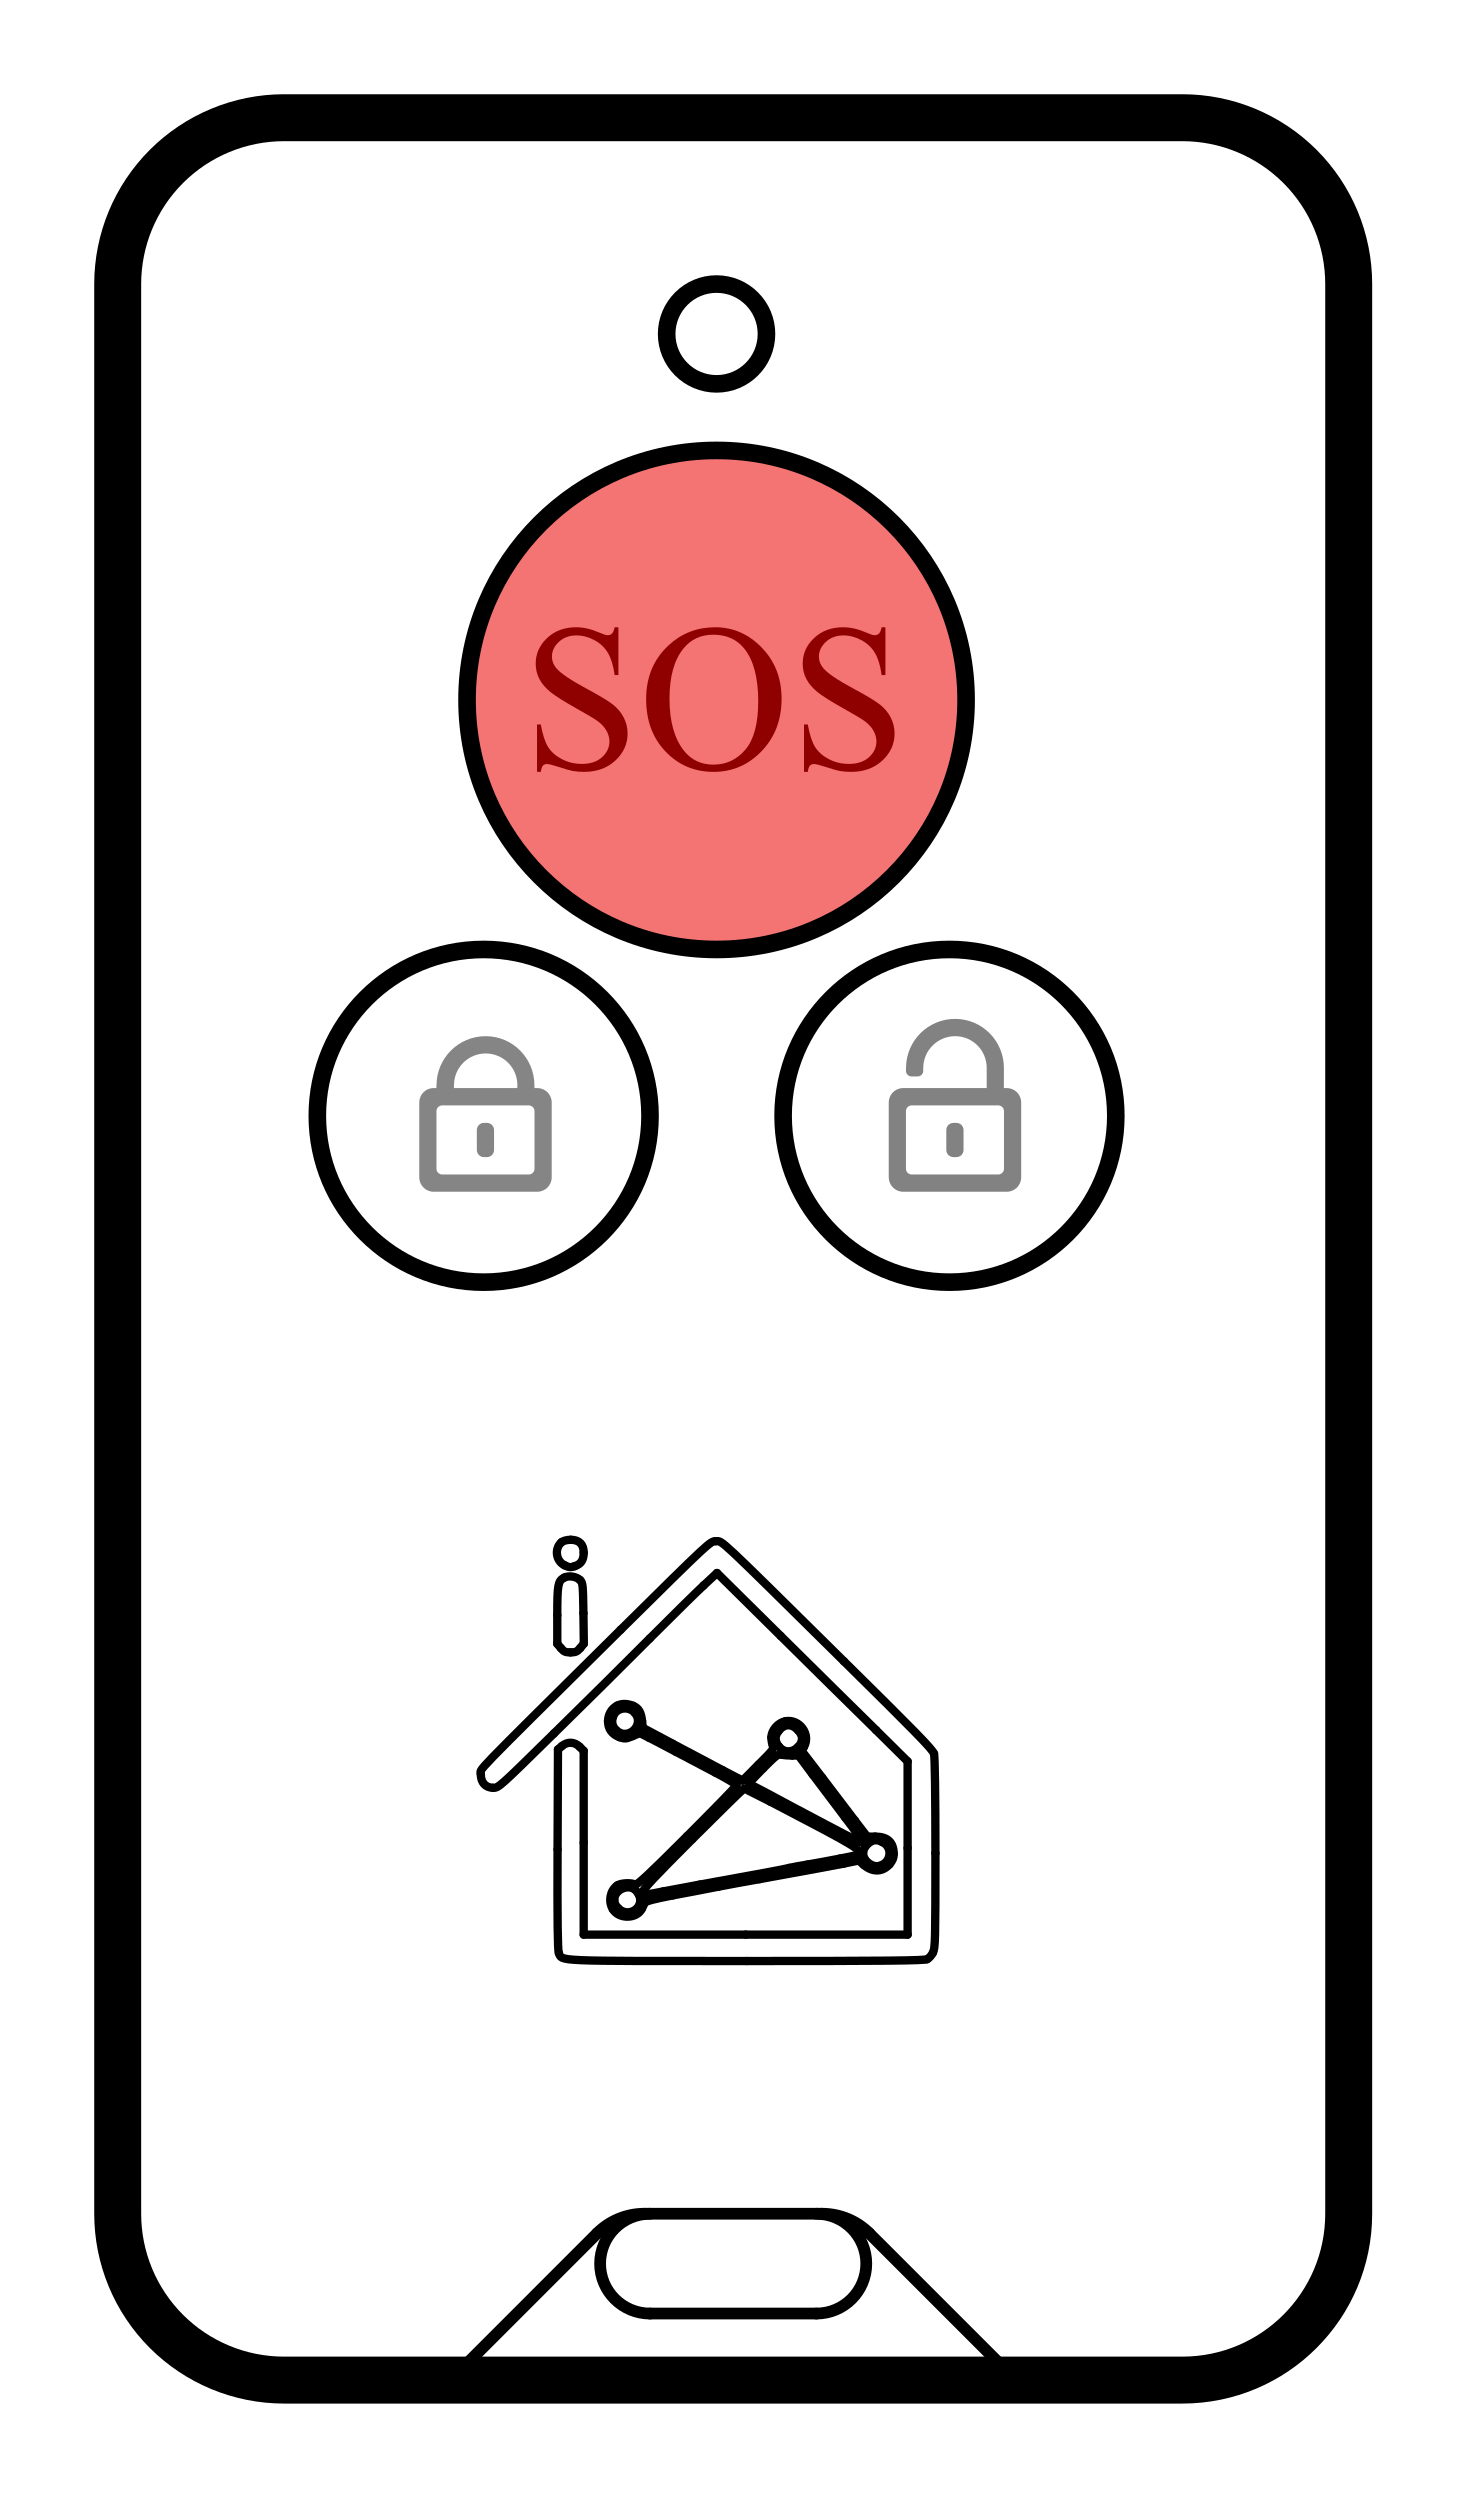
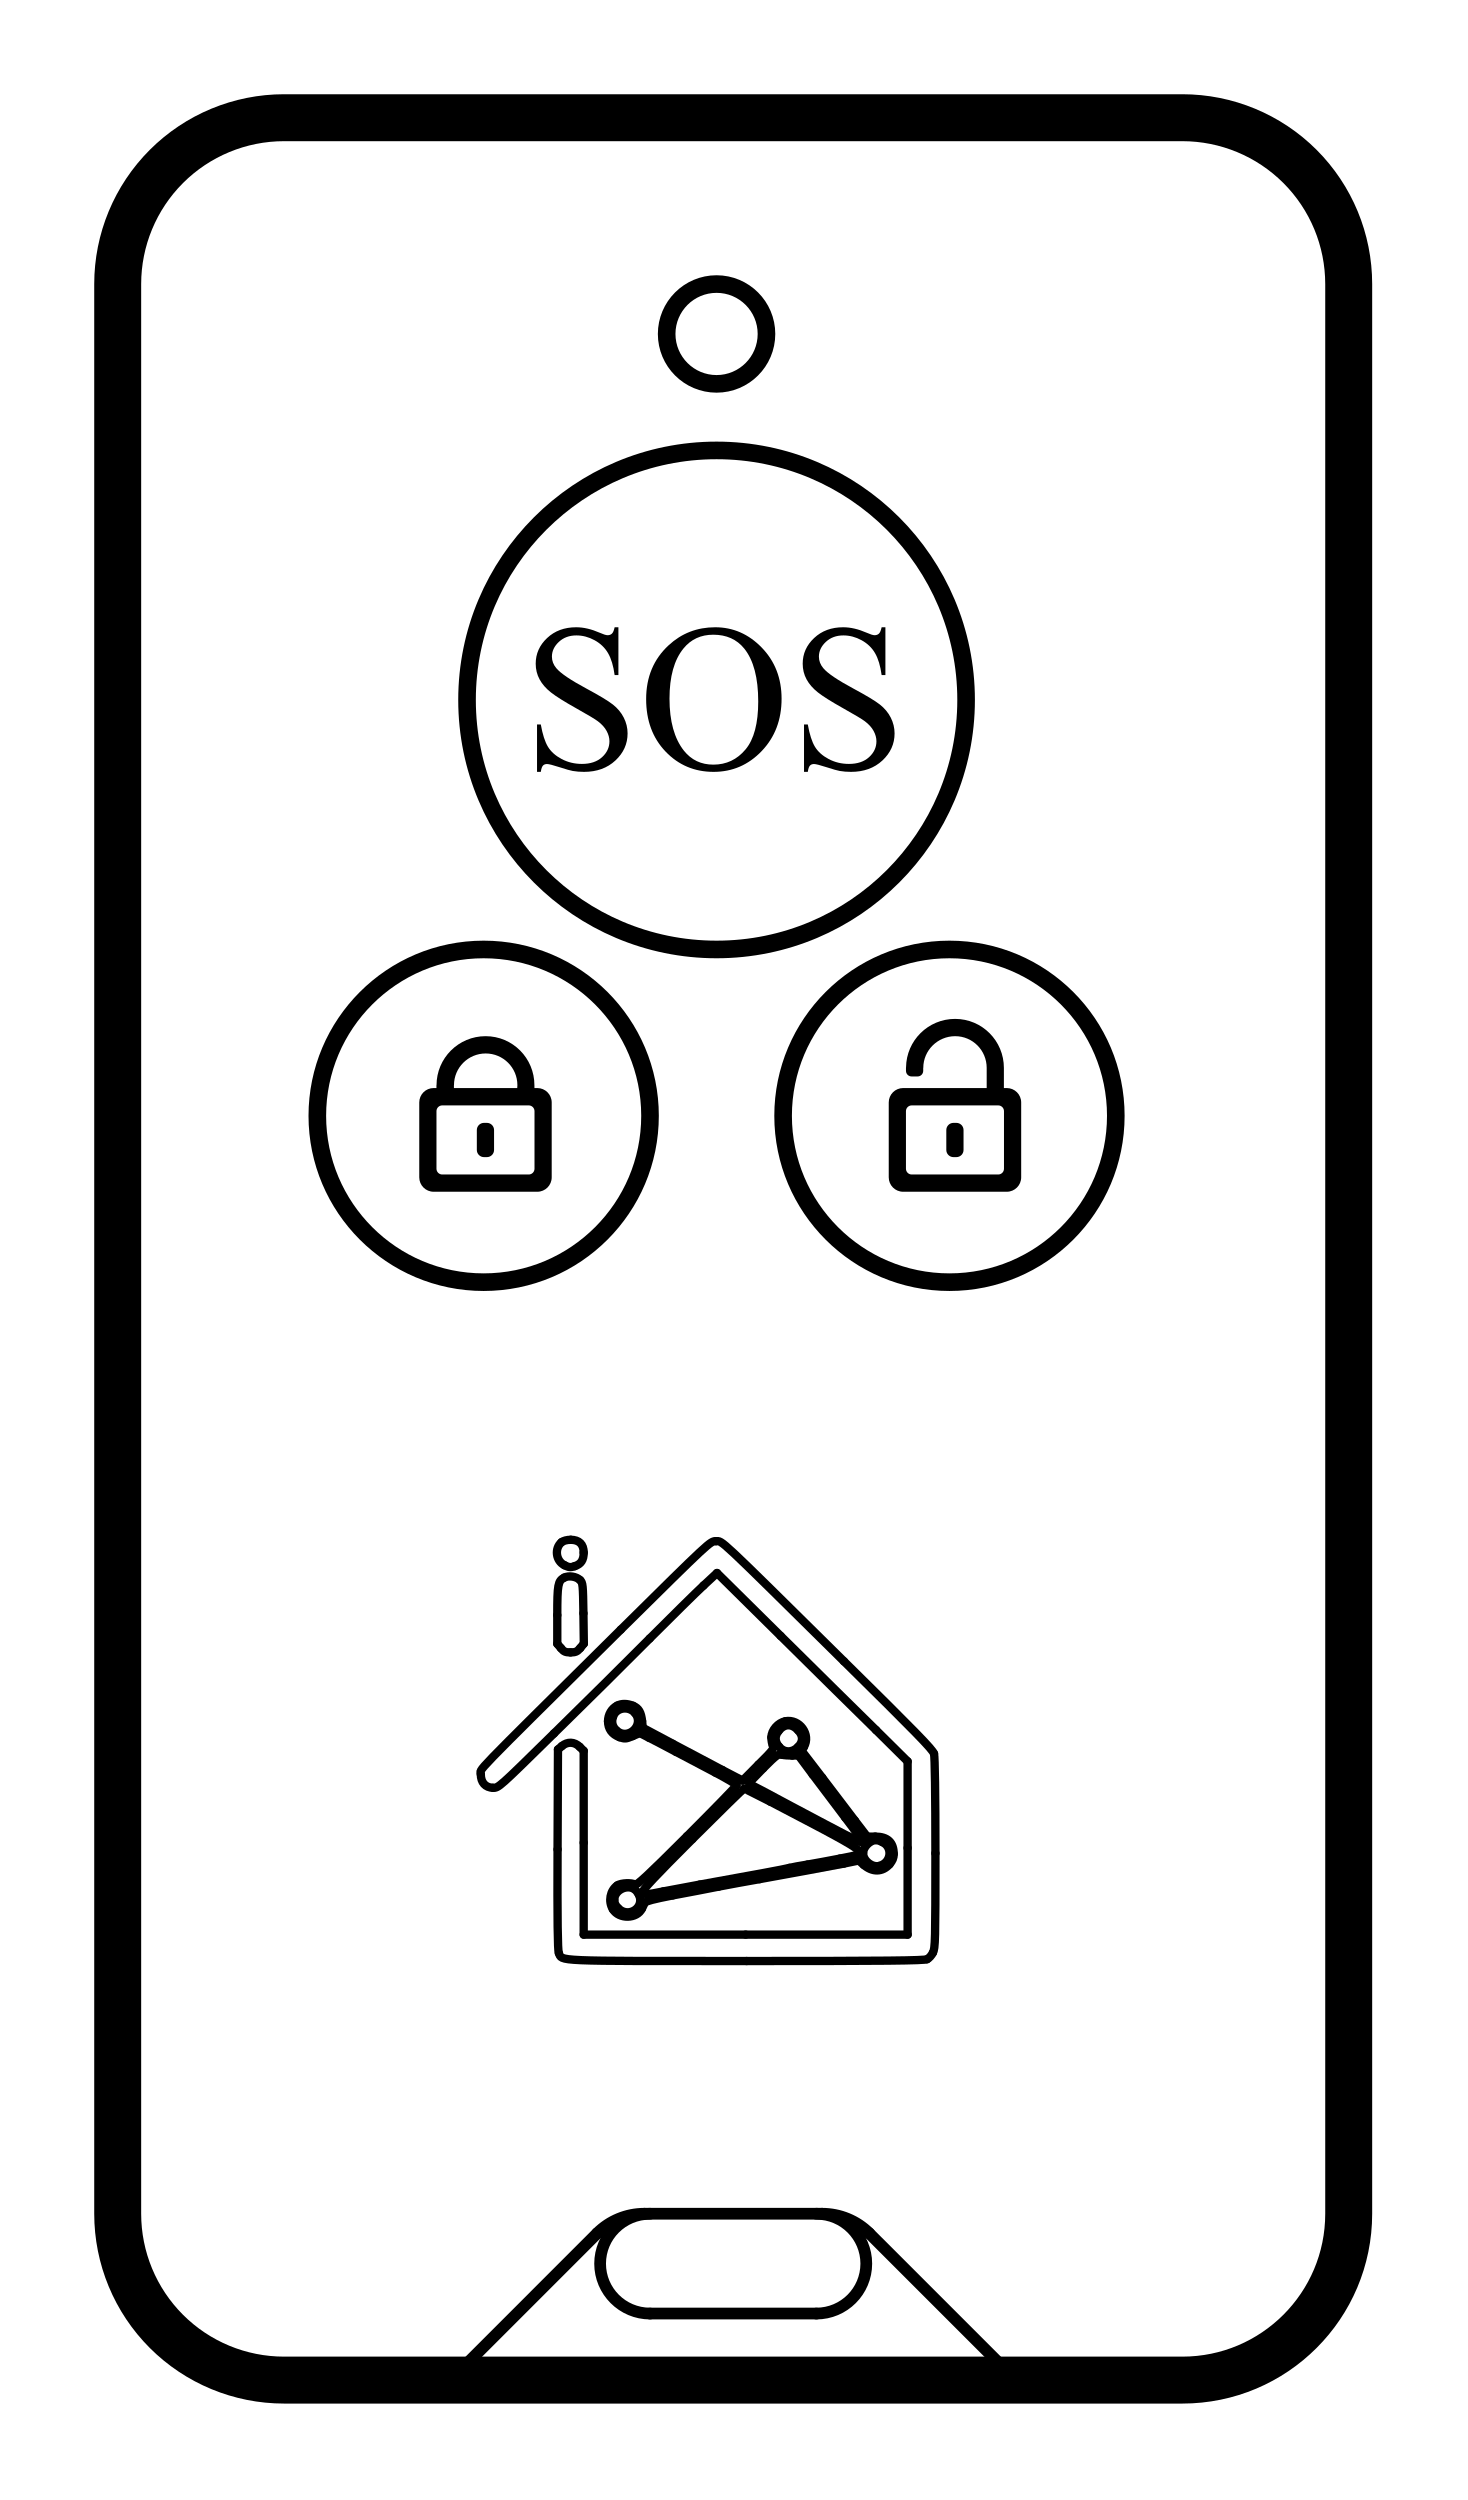
<svg xmlns="http://www.w3.org/2000/svg" width="100%" height="100%" viewBox="0 0 125 213" version="1.1" xml:space="preserve" style="fill-rule:evenodd;clip-rule:evenodd;stroke-linecap:round;stroke-linejoin:round;stroke-miterlimit:2;">
  <g id="_0" transform="matrix(0,-1,1,0,114.9095,202.7845)">
    <path id="LWPOLYLINE" d="M14.173,-104.882L178.583,-104.882C182.342,-104.882 185.947,-103.389 188.605,-100.731C191.263,-98.073 192.756,-94.468 192.756,-90.709L192.756,-14.173C192.756,-10.414 191.263,-6.809 188.605,-4.151C185.947,-1.493 182.342,-0 178.583,-0L14.173,-0C6.346,-0 -0,-6.346 -0,-14.173L-0,-90.709C-0,-94.468 1.493,-98.073 4.151,-100.731C6.809,-103.389 10.414,-104.882 14.173,-104.882Z" style="fill:none;stroke:black;stroke-width:4px;" />
    <path id="CIRCLE" d="M107.717,-19.843C115.539,-19.843 121.89,-26.193 121.89,-34.016C121.89,-41.838 115.539,-48.189 107.717,-48.189C99.894,-48.189 93.543,-41.838 93.543,-34.016C93.543,-26.193 99.894,-19.843 107.717,-19.843Z" style="fill:none;stroke:black;stroke-width:1.5px;" />
    <path id="CIRCLE1" d="M107.717,-59.528C115.539,-59.528 121.89,-65.878 121.89,-73.701C121.89,-81.523 115.539,-87.874 107.717,-87.874C99.894,-87.874 93.543,-81.523 93.543,-73.701C93.543,-65.878 99.894,-59.528 107.717,-59.528Z" style="fill:none;stroke:black;stroke-width:1.5px;" />
-     <path id="CIRCLE2" d="M143.15,-32.598C154.883,-32.598 164.409,-42.125 164.409,-53.858C164.409,-65.592 154.883,-75.118 143.15,-75.118C131.416,-75.118 121.89,-65.592 121.89,-53.858C121.89,-42.125 131.416,-32.598 143.15,-32.598Z" style="fill:rgb(244,115,115);stroke:black;stroke-width:1.5px;" />
+     <path id="CIRCLE2" d="M143.15,-32.598C154.883,-32.598 164.409,-42.125 164.409,-53.858C164.409,-65.592 154.883,-75.118 143.15,-75.118C131.416,-75.118 121.89,-65.592 121.89,-53.858C121.89,-42.125 131.416,-32.598 143.15,-32.598Z" style="fill:none;stroke:black;stroke-width:1.5px;" />
    <path id="CIRCLE3" d="M174.331,-49.606C176.677,-49.606 178.583,-51.512 178.583,-53.858C178.583,-56.205 176.677,-58.11 174.331,-58.11C171.984,-58.11 170.079,-56.205 170.079,-53.858C170.079,-51.512 171.984,-49.606 174.331,-49.606Z" style="fill:none;stroke:black;stroke-width:1.5px;" />
    <path id="SPLINE" d="M71.393,-67.062C70.86,-67.69 69.794,-67.559 69.426,-66.813" style="fill:none;stroke:black;stroke-width:0.71px;" />
    <path id="SPLINE1" d="M69.426,-66.813C69.237,-66.434 69.225,-66.304 69.344,-65.949" style="fill:none;stroke:black;stroke-width:0.71px;" />
    <path id="SPLINE2" d="M69.344,-65.949C69.521,-65.404 69.865,-65.179 70.504,-65.179" style="fill:none;stroke:black;stroke-width:0.71px;" />
    <path id="SPLINE3" d="M70.504,-65.179C71.215,-65.179 71.594,-65.57 71.594,-66.28" style="fill:none;stroke:black;stroke-width:0.71px;" />
    <path id="SPLINE4" d="M71.594,-66.28C71.594,-66.612 71.511,-66.908 71.393,-67.062" style="fill:none;stroke:black;stroke-width:0.71px;" />
    <path id="SPLINE5" d="M63.942,-62.016C50.937,-75.14 52.169,-73.944 51.612,-73.944" style="fill:none;stroke:black;stroke-width:0.71px;" />
    <path id="SPLINE6" d="M51.612,-73.944C50.913,-73.944 50.487,-73.553 50.463,-72.913" style="fill:none;stroke:black;stroke-width:0.71px;" />
    <path id="SPLINE7" d="M50.463,-72.913C50.451,-72.428 50.475,-72.416 55.095,-67.713" style="fill:none;stroke:black;stroke-width:0.71px;" />
    <path id="SPLINE8" d="M55.095,-67.713C57.641,-65.108 61.289,-61.436 63.184,-59.553" style="fill:none;stroke:black;stroke-width:0.71px;" />
    <path id="SPLINE9" d="M63.184,-59.553C65.08,-57.657 67.117,-55.596 67.697,-54.969" style="fill:none;stroke:black;stroke-width:0.71px;" />
    <path id="LINE" d="M67.697,-54.969L68.763,-53.82" style="fill:none;stroke:black;stroke-width:0.71px;" />
    <path id="LINE1" d="M68.763,-53.82L63.398,-48.395" style="fill:none;stroke:black;stroke-width:0.71px;" />
    <path id="SPLINE10" d="M63.398,-48.395C60.448,-45.41 56.836,-41.762 55.379,-40.269" style="fill:none;stroke:black;stroke-width:0.71px;" />
    <path id="LINE2" d="M55.379,-40.269L52.714,-37.581" style="fill:none;stroke:black;stroke-width:0.71px;" />
    <path id="LINE3" d="M52.714,-37.581L45.335,-37.581" style="fill:none;stroke:black;stroke-width:0.71px;" />
    <path id="LINE4" d="M45.335,-37.581L37.955,-37.581" style="fill:none;stroke:black;stroke-width:0.71px;" />
    <path id="LINE5" d="M37.955,-37.581L37.955,-51.38" style="fill:none;stroke:black;stroke-width:0.71px;" />
    <path id="LINE6" d="M37.955,-51.38L37.955,-65.179" style="fill:none;stroke:black;stroke-width:0.71px;" />
    <path id="LINE7" d="M37.955,-65.179L45.785,-65.179" style="fill:none;stroke:black;stroke-width:0.71px;" />
    <path id="LINE8" d="M45.785,-65.179L53.614,-65.179" style="fill:none;stroke:black;stroke-width:0.71px;" />
    <path id="LINE9" d="M53.614,-65.179L53.957,-65.522" style="fill:none;stroke:black;stroke-width:0.71px;" />
    <path id="SPLINE11" d="M53.957,-65.522C54.396,-65.972 54.419,-66.565 54.017,-67.038" style="fill:none;stroke:black;stroke-width:0.71px;" />
    <path id="LINE10" d="M54.017,-67.038L53.732,-67.37" style="fill:none;stroke:black;stroke-width:0.71px;" />
    <path id="LINE11" d="M53.732,-67.37L45.216,-67.405" style="fill:none;stroke:black;stroke-width:0.71px;" />
    <path id="SPLINE12" d="M45.216,-67.405C39.175,-67.429 36.617,-67.394 36.392,-67.299" style="fill:none;stroke:black;stroke-width:0.71px;" />
    <path id="SPLINE13" d="M36.392,-67.299C35.669,-67.003 35.705,-67.844 35.705,-51.297" style="fill:none;stroke:black;stroke-width:0.71px;" />
    <path id="SPLINE14" d="M35.705,-51.297C35.705,-39.476 35.74,-36.159 35.859,-35.923" style="fill:none;stroke:black;stroke-width:0.71px;" />
    <path id="SPLINE15" d="M35.859,-35.923C35.942,-35.757 36.191,-35.532 36.416,-35.425" style="fill:none;stroke:black;stroke-width:0.71px;" />
    <path id="SPLINE16" d="M36.416,-35.425C36.795,-35.224 37.458,-35.212 44.884,-35.212" style="fill:none;stroke:black;stroke-width:0.71px;" />
    <path id="SPLINE17" d="M44.884,-35.212C49.871,-35.212 53.105,-35.259 53.365,-35.33" style="fill:none;stroke:black;stroke-width:0.71px;" />
    <path id="SPLINE18" d="M53.365,-35.33C53.709,-35.425 55.237,-36.917 61.242,-43.006" style="fill:none;stroke:black;stroke-width:0.71px;" />
    <path id="SPLINE19" d="M61.242,-43.006C72.02,-53.914 71.476,-53.334 71.476,-53.914" style="fill:none;stroke:black;stroke-width:0.71px;" />
    <path id="SPLINE20" d="M71.476,-53.914C71.476,-54.4 71.452,-54.424 63.942,-62.016" style="fill:none;stroke:black;stroke-width:0.71px;" />
    <path id="SPLINE21" d="M68.372,-66.837C68.088,-67.37 67.804,-67.429 65.174,-67.429" style="fill:none;stroke:black;stroke-width:0.71px;" />
    <path id="LINE12" d="M65.174,-67.429L62.734,-67.429" style="fill:none;stroke:black;stroke-width:0.71px;" />
    <path id="LINE13" d="M62.734,-67.429L62.367,-67.121" style="fill:none;stroke:black;stroke-width:0.71px;" />
    <path id="SPLINE22" d="M62.367,-67.121C62.059,-66.872 62,-66.73 62,-66.304" style="fill:none;stroke:black;stroke-width:0.71px;" />
    <path id="SPLINE23" d="M62,-66.304C62,-65.878 62.059,-65.735 62.367,-65.475" style="fill:none;stroke:black;stroke-width:0.71px;" />
    <path id="LINE14" d="M62.367,-65.475L62.746,-65.167" style="fill:none;stroke:black;stroke-width:0.71px;" />
    <path id="LINE15" d="M62.746,-65.167L65.328,-65.202" style="fill:none;stroke:black;stroke-width:0.71px;" />
    <path id="SPLINE24" d="M65.328,-65.202C67.756,-65.238 67.934,-65.25 68.159,-65.487" style="fill:none;stroke:black;stroke-width:0.71px;" />
    <path id="SPLINE25" d="M68.159,-65.487C68.467,-65.795 68.574,-66.446 68.372,-66.837" style="fill:none;stroke:black;stroke-width:0.71px;" />
    <path id="SPLINE26" d="M57.463,-62.324C57.227,-62.798 56.705,-63.106 56.137,-63.106" style="fill:none;stroke:black;stroke-width:0.71px;" />
    <path id="SPLINE27" d="M56.137,-63.106C55.474,-63.106 55.012,-62.762 54.775,-62.123" style="fill:none;stroke:black;stroke-width:0.71px;" />
    <path id="SPLINE28" d="M54.775,-62.123C54.621,-61.661 54.621,-61.59 54.869,-61.009" style="fill:none;stroke:black;stroke-width:0.71px;" />
    <path id="LINE16" d="M54.869,-61.009L55.13,-60.393" style="fill:none;stroke:black;stroke-width:0.71px;" />
    <path id="LINE17" d="M55.13,-60.393L54.727,-59.612" style="fill:none;stroke:black;stroke-width:0.71px;" />
    <path id="SPLINE29" d="M54.727,-59.612C54.514,-59.185 53.969,-58.143 53.519,-57.302" style="fill:none;stroke:black;stroke-width:0.71px;" />
    <path id="SPLINE30" d="M53.519,-57.302C53.069,-56.449 52.275,-54.945 51.754,-53.95" style="fill:none;stroke:black;stroke-width:0.71px;" />
    <path id="SPLINE31" d="M51.754,-53.95C51.233,-52.967 50.748,-52.15 50.688,-52.15" style="fill:none;stroke:black;stroke-width:0.71px;" />
    <path id="SPLINE32" d="M50.688,-52.15C50.617,-52.15 48.663,-54.057 46.341,-56.378" style="fill:none;stroke:black;stroke-width:0.71px;" />
    <path id="SPLINE33" d="M46.341,-56.378C43.001,-59.718 42.137,-60.654 42.219,-60.796" style="fill:none;stroke:black;stroke-width:0.71px;" />
    <path id="SPLINE34" d="M42.219,-60.796C42.397,-61.08 42.362,-62.016 42.148,-62.312" style="fill:none;stroke:black;stroke-width:0.71px;" />
    <path id="SPLINE35" d="M42.148,-62.312C41.722,-62.928 40.786,-63.106 40.111,-62.691" style="fill:none;stroke:black;stroke-width:0.71px;" />
    <path id="SPLINE36" d="M40.111,-62.691C39.246,-62.17 39.282,-60.63 40.17,-60.216" style="fill:none;stroke:black;stroke-width:0.71px;" />
    <path id="SPLINE37" d="M40.17,-60.216C40.348,-60.133 40.585,-60.014 40.68,-59.967" style="fill:none;stroke:black;stroke-width:0.71px;" />
    <path id="SPLINE38" d="M40.68,-59.967C40.798,-59.908 40.988,-59.173 41.296,-57.586" style="fill:none;stroke:black;stroke-width:0.71px;" />
    <path id="SPLINE39" d="M41.296,-57.586C41.532,-56.319 41.864,-54.566 42.042,-53.689" style="fill:none;stroke:black;stroke-width:0.71px;" />
    <path id="SPLINE40" d="M42.042,-53.689C42.208,-52.813 42.504,-51.238 42.681,-50.195" style="fill:none;stroke:black;stroke-width:0.71px;" />
    <path id="SPLINE41" d="M42.681,-50.195C43.155,-47.542 43.724,-44.498 44.008,-43.006" style="fill:none;stroke:black;stroke-width:0.71px;" />
    <path id="LINE18" d="M44.008,-43.006L44.269,-41.738" style="fill:none;stroke:black;stroke-width:0.71px;" />
    <path id="LINE19" d="M44.269,-41.738L43.901,-41.324" style="fill:none;stroke:black;stroke-width:0.71px;" />
    <path id="SPLINE42" d="M43.901,-41.324C43.25,-40.577 43.262,-39.725 43.949,-39.121" style="fill:none;stroke:black;stroke-width:0.71px;" />
    <path id="SPLINE43" d="M43.949,-39.121C44.257,-38.86 44.47,-38.765 44.825,-38.765" style="fill:none;stroke:black;stroke-width:0.71px;" />
    <path id="SPLINE44" d="M44.825,-38.765C45.82,-38.765 46.306,-39.286 46.306,-40.341" style="fill:none;stroke:black;stroke-width:0.71px;" />
    <path id="LINE20" d="M46.306,-40.341L46.306,-41.028" style="fill:none;stroke:black;stroke-width:0.71px;" />
    <path id="LINE21" d="M46.306,-41.028L47.668,-42.07" style="fill:none;stroke:black;stroke-width:0.71px;" />
    <path id="SPLINE45" d="M47.668,-42.07C48.414,-42.638 50.061,-43.894 51.328,-44.853" style="fill:none;stroke:black;stroke-width:0.71px;" />
    <path id="LINE22" d="M51.328,-44.853L53.626,-46.618" style="fill:none;stroke:black;stroke-width:0.71px;" />
    <path id="LINE23" d="M53.626,-46.618L53.946,-46.417" style="fill:none;stroke:black;stroke-width:0.71px;" />
    <path id="SPLINE46" d="M53.946,-46.417C55,-45.801 56.362,-46.784 56.137,-47.992" style="fill:none;stroke:black;stroke-width:0.71px;" />
    <path id="SPLINE47" d="M56.137,-47.992C56.018,-48.62 55.367,-49.188 54.763,-49.188" style="fill:none;stroke:black;stroke-width:0.71px;" />
    <path id="SPLINE48" d="M54.763,-49.188C54.502,-49.188 54.171,-49.129 54.04,-49.058" style="fill:none;stroke:black;stroke-width:0.71px;" />
    <path id="SPLINE49" d="M54.04,-49.058C53.815,-48.94 53.649,-49.07 52.441,-50.29" style="fill:none;stroke:black;stroke-width:0.71px;" />
    <path id="LINE24" d="M52.441,-50.29L51.079,-51.64" style="fill:none;stroke:black;stroke-width:0.71px;" />
    <path id="LINE25" d="M51.079,-51.64L51.968,-53.346" style="fill:none;stroke:black;stroke-width:0.71px;" />
    <path id="SPLINE50" d="M51.968,-53.346C52.465,-54.282 53.472,-56.2 54.218,-57.598" style="fill:none;stroke:black;stroke-width:0.71px;" />
    <path id="LINE26" d="M54.218,-57.598L55.58,-60.145" style="fill:none;stroke:black;stroke-width:0.71px;" />
    <path id="LINE27" d="M55.58,-60.145L56.149,-60.204" style="fill:none;stroke:black;stroke-width:0.71px;" />
    <path id="SPLINE51" d="M56.149,-60.204C56.907,-60.287 57.25,-60.488 57.452,-60.974" style="fill:none;stroke:black;stroke-width:0.71px;" />
    <path id="SPLINE52" d="M57.452,-60.974C57.653,-61.471 57.665,-61.945 57.463,-62.324" style="fill:none;stroke:black;stroke-width:0.71px;" />
    <path id="SPLINE53" d="M56.848,-60.82C55.841,-59.955 54.455,-61.388 55.343,-62.383" style="fill:none;stroke:black;stroke-width:0.71px;" />
    <path id="SPLINE54" d="M55.343,-62.383C55.663,-62.727 56.066,-62.833 56.516,-62.679" style="fill:none;stroke:black;stroke-width:0.71px;" />
    <path id="SPLINE55" d="M56.516,-62.679C57.286,-62.431 57.475,-61.377 56.848,-60.82" style="fill:none;stroke:black;stroke-width:0.71px;" />
    <path id="SPLINE56" d="M55.355,-46.902C54.881,-46.464 54.384,-46.476 53.934,-46.926" style="fill:none;stroke:black;stroke-width:0.71px;" />
    <path id="SPLINE57" d="M53.934,-46.926C53.436,-47.424 53.448,-48.099 53.957,-48.525" style="fill:none;stroke:black;stroke-width:0.71px;" />
    <path id="SPLINE58" d="M53.957,-48.525C54.396,-48.904 54.869,-48.916 55.296,-48.584" style="fill:none;stroke:black;stroke-width:0.71px;" />
    <path id="SPLINE59" d="M55.296,-48.584C55.935,-48.087 55.959,-47.459 55.355,-46.902" style="fill:none;stroke:black;stroke-width:0.71px;" />
    <path id="LINE28" d="M53.211,-47.412L53.223,-46.879" style="fill:none;stroke:black;stroke-width:0.71px;" />
    <path id="LINE29" d="M53.223,-46.879L51.6,-45.671" style="fill:none;stroke:black;stroke-width:0.71px;" />
    <path id="SPLINE60" d="M51.6,-45.671C50.712,-44.995 49.054,-43.752 47.929,-42.899" style="fill:none;stroke:black;stroke-width:0.71px;" />
    <path id="SPLINE61" d="M47.929,-42.899C46.803,-42.034 45.856,-41.371 45.808,-41.407" style="fill:none;stroke:black;stroke-width:0.71px;" />
    <path id="SPLINE62" d="M45.808,-41.407C45.773,-41.454 45.986,-41.987 46.306,-42.579" style="fill:none;stroke:black;stroke-width:0.71px;" />
    <path id="SPLINE63" d="M46.306,-42.579C47.23,-44.368 50.771,-51.024 50.83,-51.072" style="fill:none;stroke:black;stroke-width:0.71px;" />
    <path id="SPLINE64" d="M50.83,-51.072C50.854,-51.107 51.435,-50.574 52.122,-49.887" style="fill:none;stroke:black;stroke-width:0.71px;" />
    <path id="SPLINE65" d="M52.122,-49.887C53.27,-48.738 53.353,-48.632 53.282,-48.3" style="fill:none;stroke:black;stroke-width:0.71px;" />
    <path id="SPLINE66" d="M53.282,-48.3C53.235,-48.099 53.211,-47.708 53.211,-47.412" style="fill:none;stroke:black;stroke-width:0.71px;" />
    <path id="SPLINE67" d="M49.279,-49.271C45.927,-42.84 45.335,-41.786 45.038,-41.75" style="fill:none;stroke:black;stroke-width:0.71px;" />
    <path id="SPLINE68" d="M45.038,-41.75C44.754,-41.715 44.742,-41.762 44.434,-43.349" style="fill:none;stroke:black;stroke-width:0.71px;" />
    <path id="SPLINE69" d="M44.434,-43.349C44.257,-44.249 44.032,-45.493 43.925,-46.109" style="fill:none;stroke:black;stroke-width:0.71px;" />
    <path id="SPLINE70" d="M43.925,-46.109C43.83,-46.725 43.7,-47.424 43.641,-47.649" style="fill:none;stroke:black;stroke-width:0.71px;" />
    <path id="SPLINE71" d="M43.641,-47.649C43.534,-48.04 43.013,-50.859 42.219,-55.288" style="fill:none;stroke:black;stroke-width:0.71px;" />
    <path id="SPLINE72" d="M42.219,-55.288C42.03,-56.331 41.769,-57.728 41.639,-58.392" style="fill:none;stroke:black;stroke-width:0.71px;" />
    <path id="SPLINE73" d="M41.639,-58.392C41.343,-59.849 41.331,-60.038 41.592,-60.133" style="fill:none;stroke:black;stroke-width:0.71px;" />
    <path id="SPLINE74" d="M41.592,-60.133C41.746,-60.192 42.835,-59.173 46.093,-55.916" style="fill:none;stroke:black;stroke-width:0.71px;" />
    <path id="SPLINE75" d="M46.093,-55.916C48.462,-53.547 50.392,-51.569 50.392,-51.522" style="fill:none;stroke:black;stroke-width:0.71px;" />
    <path id="SPLINE76" d="M50.392,-51.522C50.392,-51.463 49.883,-50.456 49.279,-49.271" style="fill:none;stroke:black;stroke-width:0.71px;" />
    <path id="SPLINE77" d="M45.832,-39.713C45.358,-38.801 44.067,-38.99 43.807,-39.997" style="fill:none;stroke:black;stroke-width:0.71px;" />
    <path id="SPLINE78" d="M43.807,-39.997C43.653,-40.613 44.269,-41.383 44.908,-41.371" style="fill:none;stroke:black;stroke-width:0.71px;" />
    <path id="SPLINE79" d="M44.908,-41.371C45.417,-41.359 45.998,-40.791 46.01,-40.269" style="fill:none;stroke:black;stroke-width:0.71px;" />
    <path id="SPLINE80" d="M46.01,-40.269C46.01,-40.151 45.927,-39.902 45.832,-39.713" style="fill:none;stroke:black;stroke-width:0.71px;" />
    <path id="SPLINE81" d="M41.864,-60.903C41.793,-60.784 41.58,-60.595 41.378,-60.488" style="fill:none;stroke:black;stroke-width:0.71px;" />
    <path id="SPLINE82" d="M41.378,-60.488C40.289,-59.932 39.317,-61.341 40.194,-62.229" style="fill:none;stroke:black;stroke-width:0.71px;" />
    <path id="SPLINE83" d="M40.194,-62.229C40.431,-62.466 40.656,-62.573 40.917,-62.573" style="fill:none;stroke:black;stroke-width:0.71px;" />
    <path id="SPLINE84" d="M40.917,-62.573C41.686,-62.573 42.231,-61.602 41.864,-60.903" style="fill:none;stroke:black;stroke-width:0.71px;" />
    <path id="LINE30" d="M14.173,-60.014L14.173,-44.868" style="fill:none;stroke:black;stroke-width:1px;" />
    <path id="LINE31" d="M12.513,-40.859L-0,-28.346" style="fill:none;stroke:black;stroke-width:1px;" />
    <path id="LINE32" d="M0,-76.535L12.513,-64.023" style="fill:none;stroke:black;stroke-width:1px;" />
    <path id="ARC" d="M14.173,-59.528C14.173,-61.876 12.27,-63.78 9.921,-63.78C7.573,-63.78 5.669,-61.876 5.669,-59.528" style="fill:none;stroke:black;stroke-width:1px;" />
    <path id="ARC1" d="M5.669,-45.354C5.669,-43.006 7.573,-41.102 9.921,-41.102C12.27,-41.102 14.173,-43.006 14.173,-45.354" style="fill:none;stroke:black;stroke-width:1px;" />
    <path id="LINE33" d="M5.669,-59.528L5.669,-45.354" style="fill:none;stroke:black;stroke-width:1px;" />
    <path id="ARC2" d="M14.173,-60.014C14.173,-61.517 13.576,-62.96 12.513,-64.023" style="fill:none;stroke:black;stroke-width:1px;" />
    <path id="ARC3" d="M12.513,-40.859C13.576,-41.922 14.173,-43.364 14.173,-44.868" style="fill:none;stroke:black;stroke-width:1px;" />
    <g transform="matrix(0,0.670884,-0.670884,0,184.2519,-102.2114)">
-       <path d="M59.608,52.036L59.608,58.11L59.129,58.11C58.974,56.945 58.695,56.017 58.294,55.326C57.892,54.635 57.32,54.087 56.578,53.681C55.835,53.275 55.067,53.072 54.272,53.072C53.374,53.072 52.632,53.346 52.045,53.895C51.458,54.443 51.164,55.067 51.164,55.766C51.164,56.302 51.35,56.789 51.721,57.23C52.256,57.877 53.53,58.741 55.542,59.82C57.182,60.701 58.302,61.376 58.903,61.847C59.503,62.318 59.965,62.872 60.288,63.511C60.612,64.15 60.774,64.819 60.774,65.519C60.774,66.848 60.258,67.995 59.226,68.957C58.195,69.92 56.867,70.401 55.244,70.401C54.734,70.401 54.255,70.363 53.806,70.285C53.538,70.242 52.984,70.084 52.142,69.812C51.3,69.54 50.767,69.404 50.542,69.404C50.326,69.404 50.156,69.469 50.031,69.599C49.906,69.728 49.813,69.996 49.752,70.401L49.273,70.401L49.273,64.379L49.752,64.379C49.977,65.64 50.279,66.583 50.659,67.209C51.039,67.835 51.619,68.355 52.401,68.77C53.182,69.184 54.039,69.391 54.972,69.391C56.051,69.391 56.904,69.106 57.53,68.536C58.156,67.967 58.469,67.293 58.469,66.516C58.469,66.084 58.35,65.648 58.113,65.208C57.875,64.768 57.506,64.357 57.005,63.978C56.668,63.718 55.749,63.168 54.246,62.326C52.744,61.484 51.676,60.813 51.041,60.312C50.406,59.811 49.925,59.259 49.597,58.654C49.269,58.05 49.105,57.385 49.105,56.66C49.105,55.399 49.588,54.313 50.555,53.403C51.522,52.492 52.753,52.036 54.246,52.036C55.179,52.036 56.168,52.265 57.212,52.723C57.696,52.938 58.037,53.046 58.236,53.046C58.46,53.046 58.644,52.979 58.786,52.846C58.928,52.712 59.043,52.442 59.129,52.036L59.608,52.036Z" style="fill:rgb(143,0,0);fill-rule:nonzero;" />
-       <path d="M71.9,52.036C74.179,52.036 76.154,52.902 77.825,54.633C79.496,56.364 80.331,58.525 80.331,61.115C80.331,63.783 79.489,65.998 77.805,67.759C76.122,69.521 74.084,70.401 71.692,70.401C69.275,70.401 67.243,69.542 65.599,67.824C63.954,66.106 63.131,63.883 63.131,61.154C63.131,58.365 64.081,56.09 65.981,54.329C67.63,52.8 69.603,52.036 71.9,52.036ZM71.653,52.982C70.082,52.982 68.821,53.564 67.872,54.73C66.689,56.181 66.097,58.305 66.097,61.102C66.097,63.969 66.71,66.175 67.936,67.721C68.877,68.895 70.121,69.482 71.666,69.482C73.316,69.482 74.678,68.839 75.753,67.552C76.828,66.266 77.365,64.237 77.365,61.465C77.365,58.46 76.774,56.219 75.591,54.743C74.641,53.569 73.328,52.982 71.653,52.982Z" style="fill:rgb(143,0,0);fill-rule:nonzero;" />
-       <path d="M93.516,52.036L93.516,58.11L93.037,58.11C92.881,56.945 92.603,56.017 92.201,55.326C91.8,54.635 91.228,54.087 90.485,53.681C89.742,53.275 88.974,53.072 88.18,53.072C87.282,53.072 86.539,53.346 85.952,53.895C85.365,54.443 85.071,55.067 85.071,55.766C85.071,56.302 85.257,56.789 85.628,57.23C86.164,57.877 87.437,58.741 89.449,59.82C91.089,60.701 92.21,61.376 92.81,61.847C93.41,62.318 93.872,62.872 94.196,63.511C94.519,64.15 94.681,64.819 94.681,65.519C94.681,66.848 94.165,67.995 93.134,68.957C92.102,69.92 90.774,70.401 89.151,70.401C88.642,70.401 88.162,70.363 87.713,70.285C87.446,70.242 86.891,70.084 86.049,69.812C85.207,69.54 84.674,69.404 84.45,69.404C84.234,69.404 84.063,69.469 83.938,69.599C83.813,69.728 83.72,69.996 83.66,70.401L83.18,70.401L83.18,64.379L83.66,64.379C83.884,65.64 84.186,66.583 84.566,67.209C84.946,67.835 85.527,68.355 86.308,68.77C87.09,69.184 87.947,69.391 88.879,69.391C89.958,69.391 90.811,69.106 91.437,68.536C92.063,67.967 92.376,67.293 92.376,66.516C92.376,66.084 92.257,65.648 92.02,65.208C91.782,64.768 91.413,64.357 90.912,63.978C90.576,63.718 89.656,63.168 88.154,62.326C86.651,61.484 85.583,60.813 84.948,60.312C84.314,59.811 83.832,59.259 83.504,58.654C83.176,58.05 83.012,57.385 83.012,56.66C83.012,55.399 83.496,54.313 84.463,53.403C85.43,52.492 86.66,52.036 88.154,52.036C89.086,52.036 90.075,52.265 91.12,52.723C91.603,52.938 91.944,53.046 92.143,53.046C92.367,53.046 92.551,52.979 92.693,52.846C92.836,52.712 92.95,52.442 93.037,52.036L93.516,52.036Z" style="fill:rgb(143,0,0);fill-rule:nonzero;" />
+       <path d="M59.608,52.036L59.608,58.11L59.129,58.11C58.974,56.945 58.695,56.017 58.294,55.326C57.892,54.635 57.32,54.087 56.578,53.681C55.835,53.275 55.067,53.072 54.272,53.072C53.374,53.072 52.632,53.346 52.045,53.895C51.458,54.443 51.164,55.067 51.164,55.766C51.164,56.302 51.35,56.789 51.721,57.23C52.256,57.877 53.53,58.741 55.542,59.82C57.182,60.701 58.302,61.376 58.903,61.847C59.503,62.318 59.965,62.872 60.288,63.511C60.612,64.15 60.774,64.819 60.774,65.519C60.774,66.848 60.258,67.995 59.226,68.957C58.195,69.92 56.867,70.401 55.244,70.401C54.734,70.401 54.255,70.363 53.806,70.285C53.538,70.242 52.984,70.084 52.142,69.812C51.3,69.54 50.767,69.404 50.542,69.404C50.326,69.404 50.156,69.469 50.031,69.599C49.906,69.728 49.813,69.996 49.752,70.401L49.273,70.401L49.273,64.379L49.752,64.379C49.977,65.64 50.279,66.583 50.659,67.209C51.039,67.835 51.619,68.355 52.401,68.77C53.182,69.184 54.039,69.391 54.972,69.391C56.051,69.391 56.904,69.106 57.53,68.536C58.156,67.967 58.469,67.293 58.469,66.516C58.469,66.084 58.35,65.648 58.113,65.208C57.875,64.768 57.506,64.357 57.005,63.978C56.668,63.718 55.749,63.168 54.246,62.326C52.744,61.484 51.676,60.813 51.041,60.312C50.406,59.811 49.925,59.259 49.597,58.654C49.269,58.05 49.105,57.385 49.105,56.66C49.105,55.399 49.588,54.313 50.555,53.403C51.522,52.492 52.753,52.036 54.246,52.036C55.179,52.036 56.168,52.265 57.212,52.723C57.696,52.938 58.037,53.046 58.236,53.046C58.46,53.046 58.644,52.979 58.786,52.846C58.928,52.712 59.043,52.442 59.129,52.036L59.608,52.036Z" style="fill:black;fill-rule:nonzero;" />
+       <path d="M71.9,52.036C74.179,52.036 76.154,52.902 77.825,54.633C79.496,56.364 80.331,58.525 80.331,61.115C80.331,63.783 79.489,65.998 77.805,67.759C76.122,69.521 74.084,70.401 71.692,70.401C69.275,70.401 67.243,69.542 65.599,67.824C63.954,66.106 63.131,63.883 63.131,61.154C63.131,58.365 64.081,56.09 65.981,54.329C67.63,52.8 69.603,52.036 71.9,52.036ZM71.653,52.982C70.082,52.982 68.821,53.564 67.872,54.73C66.689,56.181 66.097,58.305 66.097,61.102C66.097,63.969 66.71,66.175 67.936,67.721C68.877,68.895 70.121,69.482 71.666,69.482C73.316,69.482 74.678,68.839 75.753,67.552C76.828,66.266 77.365,64.237 77.365,61.465C77.365,58.46 76.774,56.219 75.591,54.743C74.641,53.569 73.328,52.982 71.653,52.982Z" style="fill:black;fill-rule:nonzero;" />
+       <path d="M93.516,52.036L93.516,58.11L93.037,58.11C92.881,56.945 92.603,56.017 92.201,55.326C91.8,54.635 91.228,54.087 90.485,53.681C89.742,53.275 88.974,53.072 88.18,53.072C87.282,53.072 86.539,53.346 85.952,53.895C85.365,54.443 85.071,55.067 85.071,55.766C85.071,56.302 85.257,56.789 85.628,57.23C86.164,57.877 87.437,58.741 89.449,59.82C91.089,60.701 92.21,61.376 92.81,61.847C93.41,62.318 93.872,62.872 94.196,63.511C94.519,64.15 94.681,64.819 94.681,65.519C94.681,66.848 94.165,67.995 93.134,68.957C92.102,69.92 90.774,70.401 89.151,70.401C88.642,70.401 88.162,70.363 87.713,70.285C87.446,70.242 86.891,70.084 86.049,69.812C85.207,69.54 84.674,69.404 84.45,69.404C84.234,69.404 84.063,69.469 83.938,69.599C83.813,69.728 83.72,69.996 83.66,70.401L83.18,70.401L83.18,64.379L83.66,64.379C83.884,65.64 84.186,66.583 84.566,67.209C84.946,67.835 85.527,68.355 86.308,68.77C87.09,69.184 87.947,69.391 88.879,69.391C89.958,69.391 90.811,69.106 91.437,68.536C92.063,67.967 92.376,67.293 92.376,66.516C92.376,66.084 92.257,65.648 92.02,65.208C91.782,64.768 91.413,64.357 90.912,63.978C90.576,63.718 89.656,63.168 88.154,62.326C86.651,61.484 85.583,60.813 84.948,60.312C84.314,59.811 83.832,59.259 83.504,58.654C83.176,58.05 83.012,57.385 83.012,56.66C83.012,55.399 83.496,54.313 84.463,53.403C85.43,52.492 86.66,52.036 88.154,52.036C89.086,52.036 90.075,52.265 91.12,52.723C91.603,52.938 91.944,53.046 92.143,53.046C92.367,53.046 92.551,52.979 92.693,52.846C92.836,52.712 92.95,52.442 93.037,52.036L93.516,52.036Z" style="fill:black;fill-rule:nonzero;" />
    </g>
    <g transform="matrix(0,0.20455,-0.20455,0,118.8384,-43.7743)">
-       <path d="M71.584,86L28.417,86C25.103,86 22.417,83.313 22.417,80L22.417,48.805C22.417,45.491 25.103,42.805 28.417,42.805L63.213,42.805C63.219,39.477 63.214,34.668 63.214,34.406C63.214,27.114 57.377,21.202 50.085,21.202C42.795,21.202 36.809,27.111 36.807,34.401L36.807,34.406L36.771,34.406C36.771,34.418 36.775,34.43 36.775,34.442L36.775,35.642C36.775,36.931 35.73,37.977 34.44,37.977L31.931,37.977C30.641,37.977 29.596,36.932 29.596,35.642L29.596,34.442C29.596,34.437 29.597,34.432 29.598,34.427L29.572,34.427L29.572,34.406L29.6,34.406C29.601,34.328 29.614,34.254 29.623,34.178C29.761,23.013 38.845,14 50.045,14C61.331,14 70.382,23.149 70.382,34.435C70.382,34.859 70.392,39.704 70.381,42.805L71.584,42.805C74.898,42.805 77.584,45.491 77.584,48.805L77.584,80C77.583,83.314 74.897,86 71.584,86ZM70.418,52.433C70.418,51.107 69.343,50.033 68.018,50.033L31.987,50.033C30.662,50.033 29.587,51.107 29.587,52.433L29.587,76.412C29.587,77.738 30.662,78.812 31.987,78.812L68.018,78.812C69.343,78.812 70.418,77.737 70.418,76.412L70.418,52.433ZM50.584,71.578L49.384,71.578C47.733,71.578 46.395,70.24 46.395,68.589L46.395,60.297C46.395,58.646 47.733,57.308 49.384,57.308L50.584,57.308C52.235,57.308 53.573,58.646 53.573,60.297L53.573,68.589C53.574,70.24 52.235,71.578 50.584,71.578Z" style="fill-opacity:0.49;" />
+       <path d="M71.584,86L28.417,86C25.103,86 22.417,83.313 22.417,80L22.417,48.805C22.417,45.491 25.103,42.805 28.417,42.805L63.213,42.805C63.219,39.477 63.214,34.668 63.214,34.406C63.214,27.114 57.377,21.202 50.085,21.202C42.795,21.202 36.809,27.111 36.807,34.401L36.807,34.406L36.771,34.406C36.771,34.418 36.775,34.43 36.775,34.442L36.775,35.642C36.775,36.931 35.73,37.977 34.44,37.977L31.931,37.977C30.641,37.977 29.596,36.932 29.596,35.642L29.596,34.442C29.596,34.437 29.597,34.432 29.598,34.427L29.572,34.427L29.572,34.406L29.6,34.406C29.601,34.328 29.614,34.254 29.623,34.178C29.761,23.013 38.845,14 50.045,14C61.331,14 70.382,23.149 70.382,34.435C70.382,34.859 70.392,39.704 70.381,42.805L71.584,42.805C74.898,42.805 77.584,45.491 77.584,48.805L77.584,80C77.583,83.314 74.897,86 71.584,86ZM70.418,52.433C70.418,51.107 69.343,50.033 68.018,50.033L31.987,50.033C30.662,50.033 29.587,51.107 29.587,52.433L29.587,76.412C29.587,77.738 30.662,78.812 31.987,78.812L68.018,78.812C69.343,78.812 70.418,77.737 70.418,76.412L70.418,52.433ZM50.584,71.578L49.384,71.578C47.733,71.578 46.395,70.24 46.395,68.589L46.395,60.297C46.395,58.646 47.733,57.308 49.384,57.308L50.584,57.308C52.235,57.308 53.573,58.646 53.573,60.297L53.573,68.589C53.574,70.24 52.235,71.578 50.584,71.578Z" />
    </g>
    <g transform="matrix(0,0.204554,-0.204554,0,118.1024,-83.77417)">
-       <path d="M71.583,82.4L28.416,82.4C25.102,82.4 22.416,79.713 22.416,76.4L22.416,45.205C22.416,41.891 25.102,39.205 28.416,39.205L29.571,39.205L29.571,38.028L29.609,38.028C29.613,26.746 38.761,17.6 50.044,17.6C61.33,17.6 70.381,26.749 70.381,38.035C70.381,38.448 70.397,38.831 70.398,39.205L71.582,39.205C74.896,39.205 77.582,41.891 77.582,45.205L77.582,76.4C77.583,79.714 74.898,82.4 71.583,82.4ZM50.085,24.803C42.794,24.803 36.884,30.713 36.881,38.002L36.856,38.002L36.856,39.205L63.23,39.205L63.23,39.11C63.264,38.762 63.29,38.402 63.29,38.007C63.289,30.715 57.377,24.803 50.085,24.803ZM70.418,48.833C70.418,47.507 69.343,46.433 68.018,46.433L31.987,46.433C30.662,46.433 29.587,47.507 29.587,48.833L29.587,72.812C29.587,74.138 30.662,75.212 31.987,75.212L68.018,75.212C69.343,75.212 70.418,74.137 70.418,72.812L70.418,48.833ZM50.584,67.978L49.384,67.978C47.733,67.978 46.395,66.64 46.395,64.989L46.395,56.697C46.395,55.046 47.733,53.708 49.384,53.708L50.584,53.708C52.235,53.708 53.573,55.046 53.573,56.697L53.573,64.989C53.574,66.64 52.235,67.978 50.584,67.978Z" style="fill-opacity:0.48;" />
+       <path d="M71.583,82.4L28.416,82.4C25.102,82.4 22.416,79.713 22.416,76.4L22.416,45.205C22.416,41.891 25.102,39.205 28.416,39.205L29.571,39.205L29.571,38.028L29.609,38.028C29.613,26.746 38.761,17.6 50.044,17.6C61.33,17.6 70.381,26.749 70.381,38.035C70.381,38.448 70.397,38.831 70.398,39.205L71.582,39.205C74.896,39.205 77.582,41.891 77.582,45.205L77.582,76.4C77.583,79.714 74.898,82.4 71.583,82.4ZM50.085,24.803C42.794,24.803 36.884,30.713 36.881,38.002L36.856,38.002L36.856,39.205L63.23,39.205L63.23,39.11C63.264,38.762 63.29,38.402 63.29,38.007C63.289,30.715 57.377,24.803 50.085,24.803ZM70.418,48.833C70.418,47.507 69.343,46.433 68.018,46.433L31.987,46.433C30.662,46.433 29.587,47.507 29.587,48.833L29.587,72.812C29.587,74.138 30.662,75.212 31.987,75.212L68.018,75.212C69.343,75.212 70.418,74.137 70.418,72.812L70.418,48.833ZM50.584,67.978L49.384,67.978C47.733,67.978 46.395,66.64 46.395,64.989L46.395,56.697C46.395,55.046 47.733,53.708 49.384,53.708L50.584,53.708C52.235,53.708 53.573,55.046 53.573,56.697L53.573,64.989C53.574,66.64 52.235,67.978 50.584,67.978Z" />
    </g>
  </g>
</svg>
